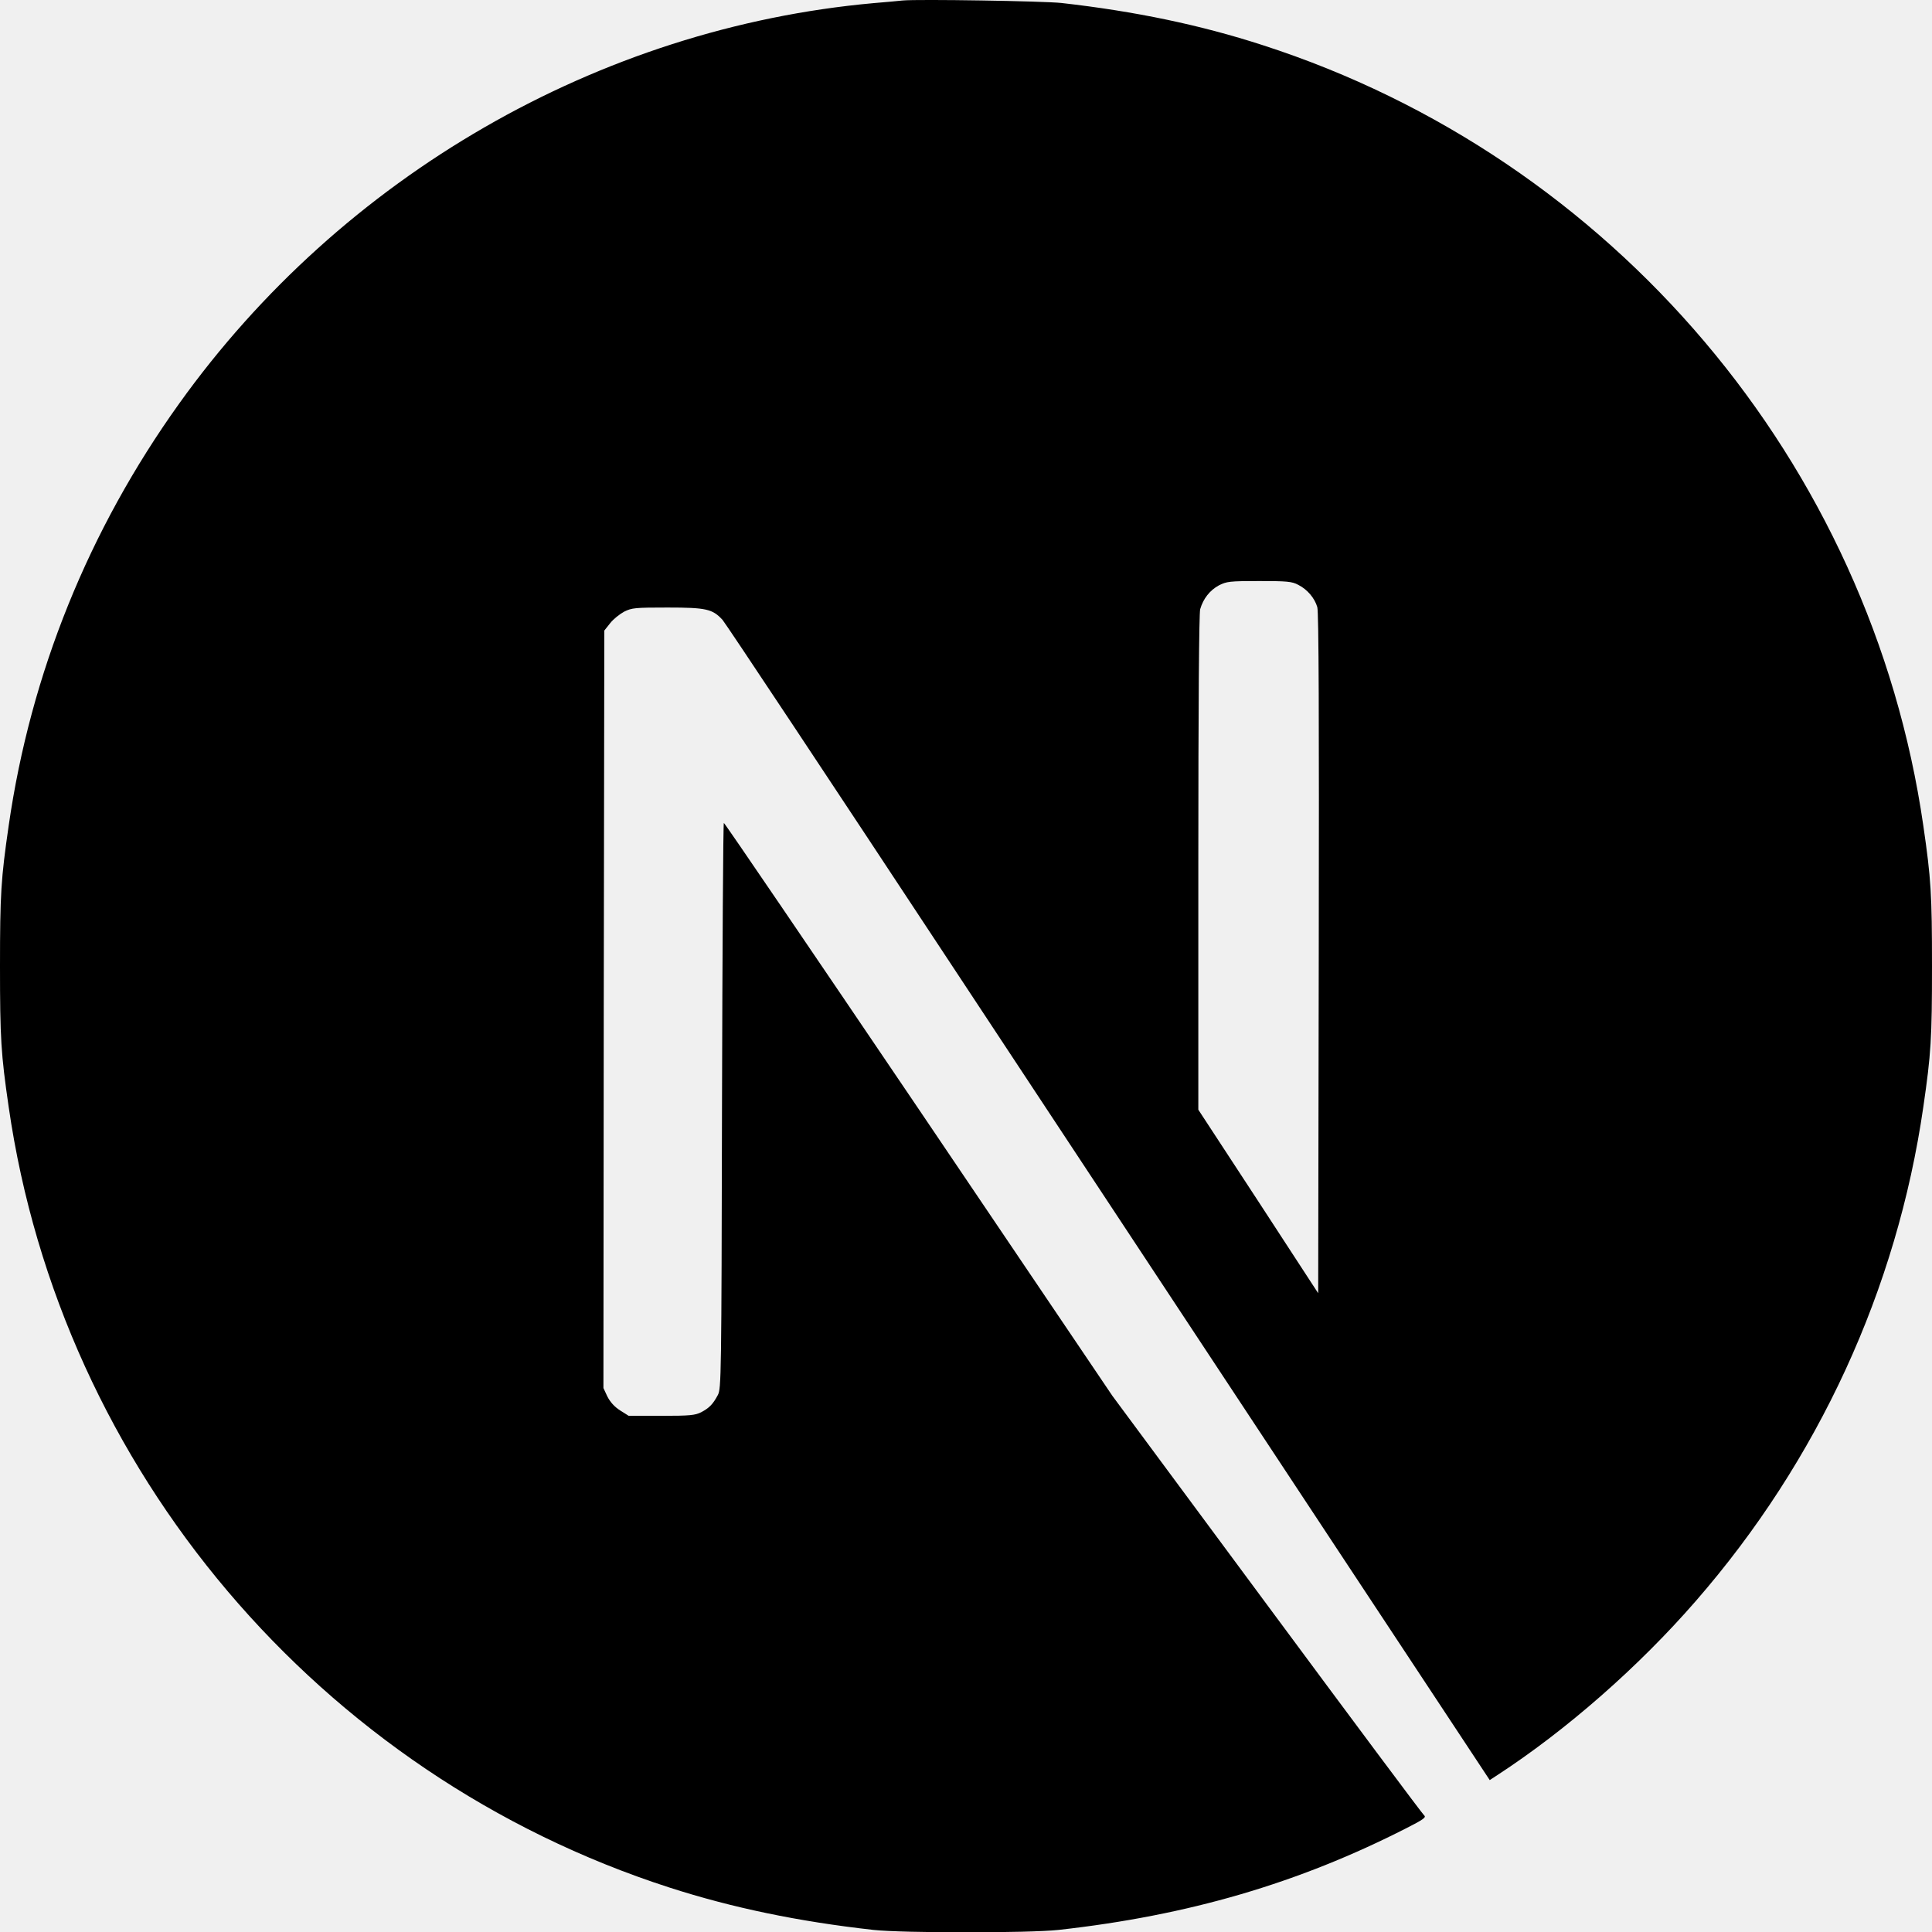
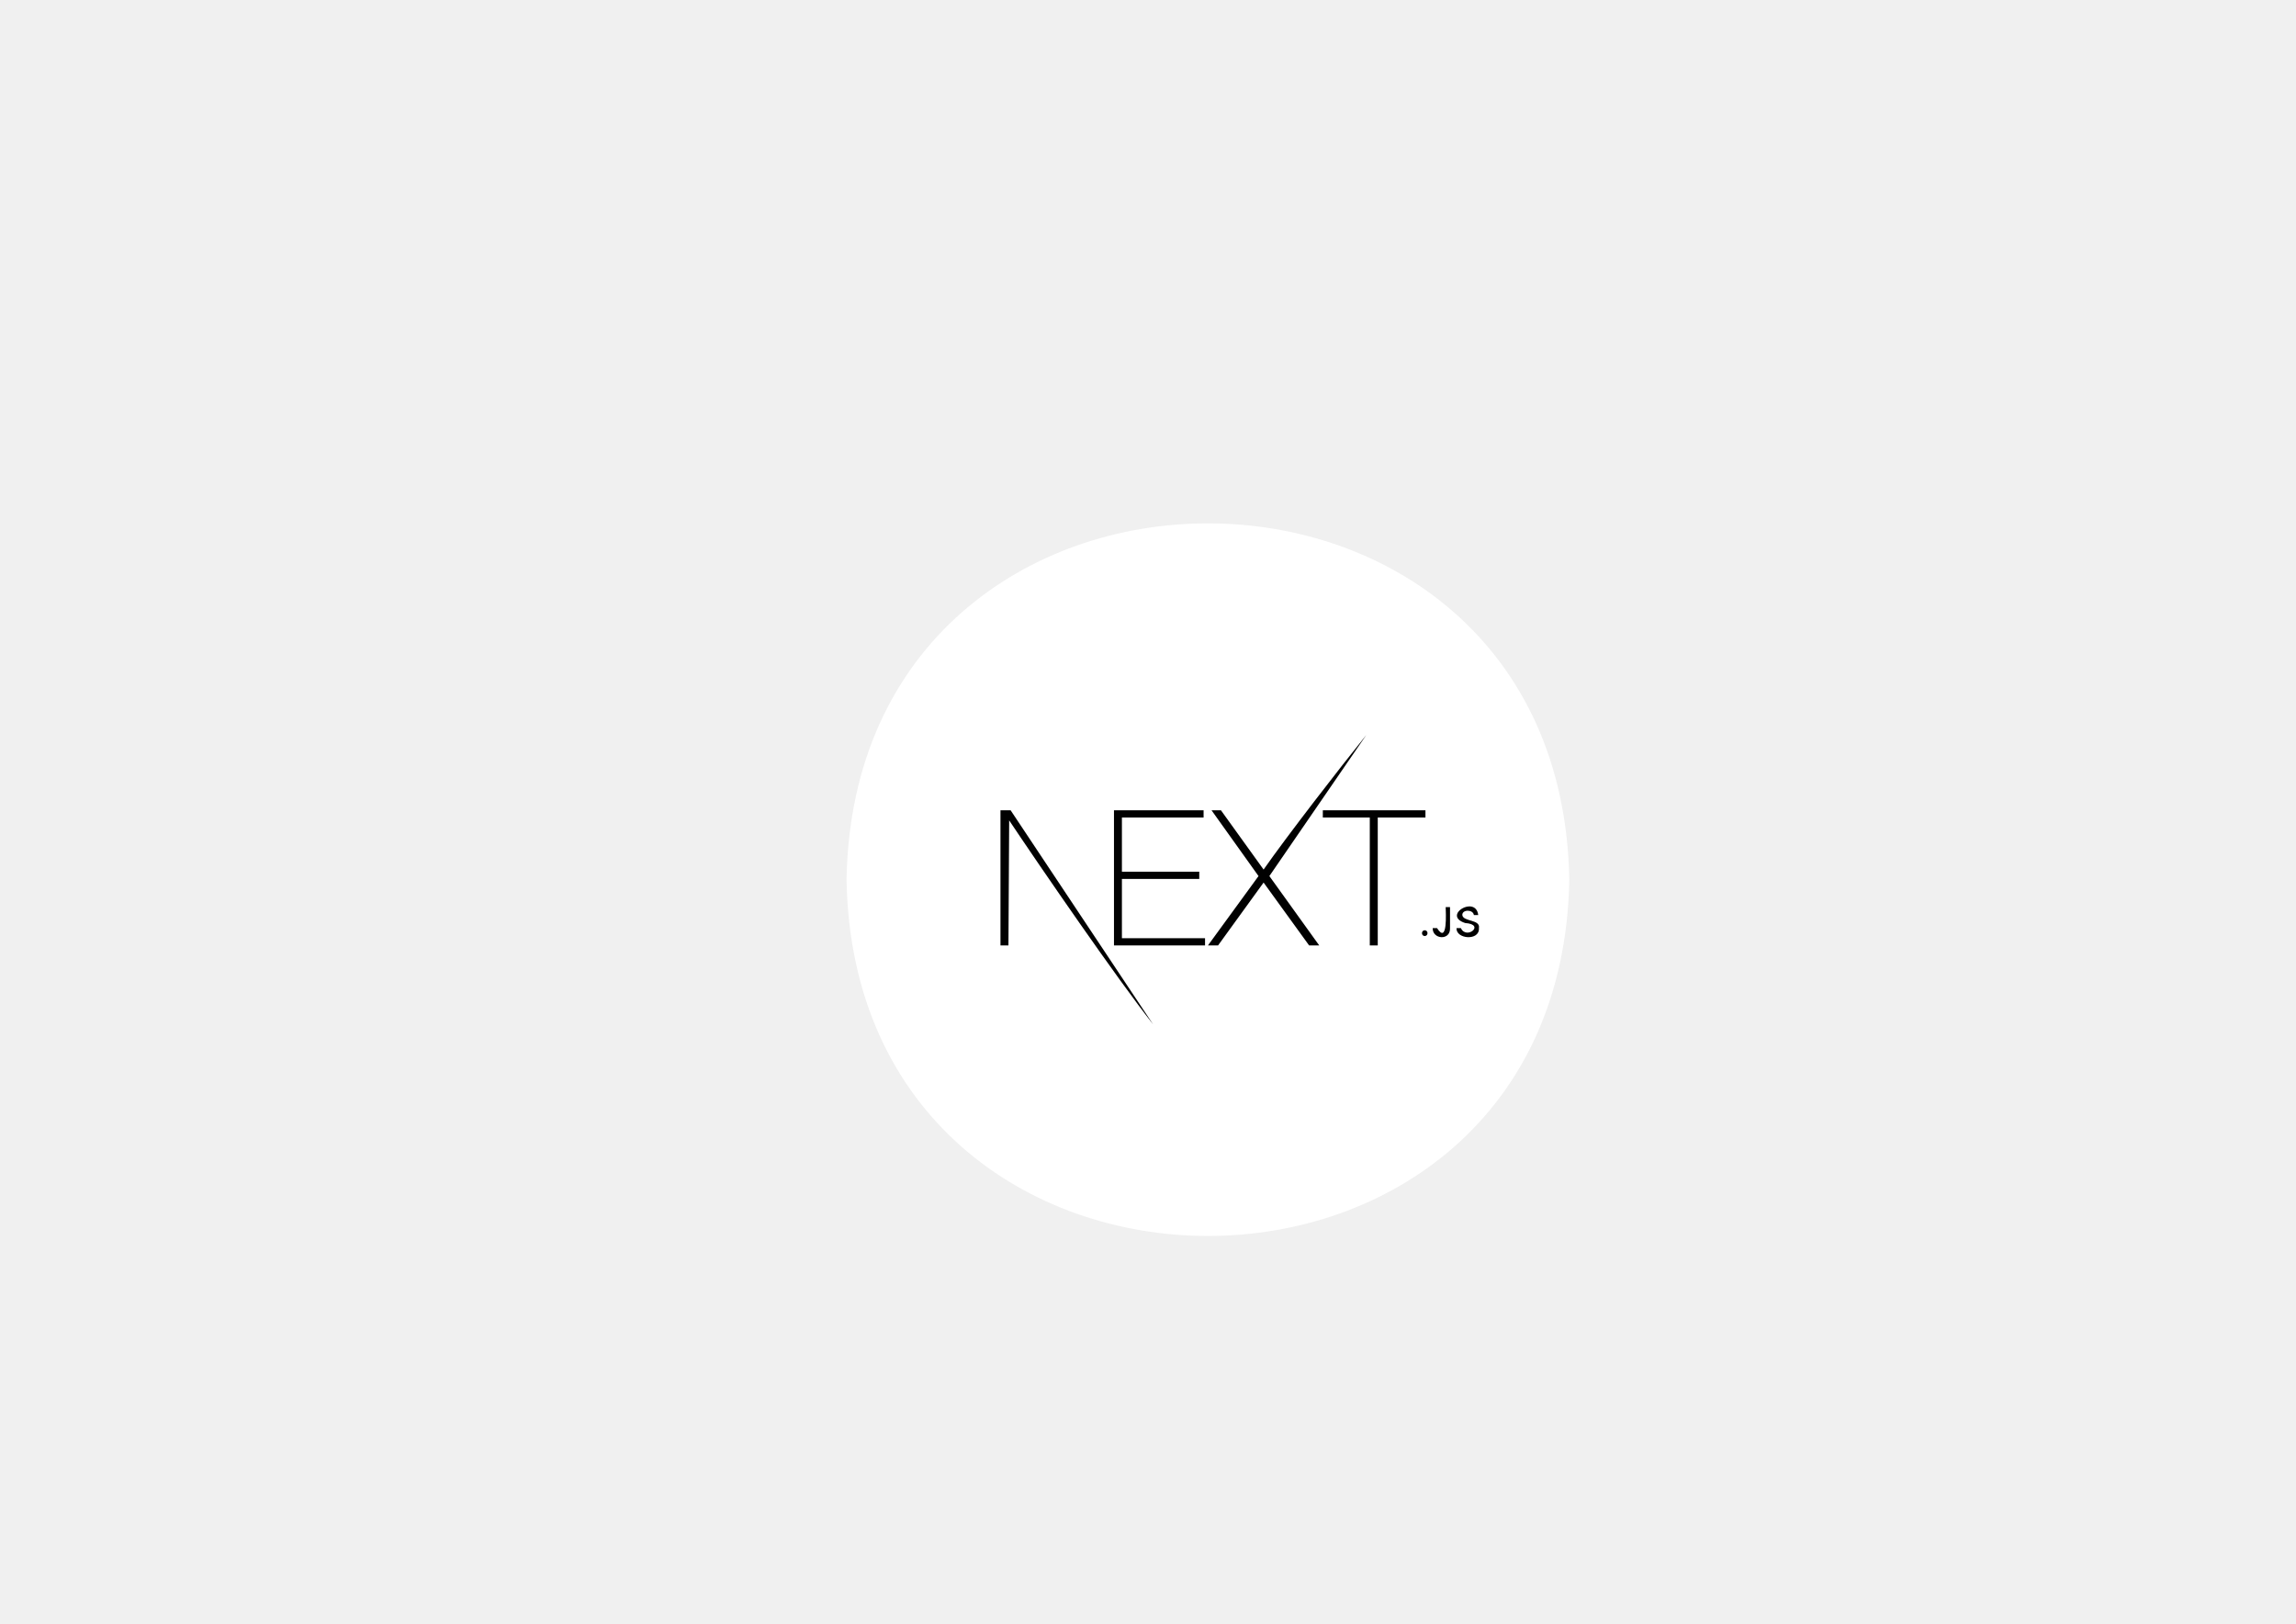
- <svg xmlns="http://www.w3.org/2000/svg" fill="none" height="24" viewBox="0 0 24 24" width="24">
-   <g clip-path="url(#clip0_950_641)">
-     <path d="M11.214 0.006C11.162 0.011 10.998 0.028 10.85 0.039C7.442 0.347 4.249 2.186 2.226 5.013C1.1 6.585 0.38 8.368 0.108 10.256C0.012 10.916 0 11.11 0 12.004C0 12.898 0.012 13.093 0.108 13.752C0.76 18.259 3.967 22.045 8.317 23.448C9.096 23.699 9.917 23.87 10.85 23.974C11.214 24.014 12.786 24.014 13.15 23.974C14.761 23.795 16.127 23.396 17.473 22.709C17.68 22.604 17.72 22.575 17.692 22.552C17.673 22.538 16.793 21.358 15.737 19.931L13.818 17.339L11.414 13.78C10.09 11.823 9.002 10.223 8.992 10.223C8.983 10.221 8.974 11.802 8.969 13.733C8.962 17.114 8.96 17.25 8.917 17.33C8.856 17.445 8.809 17.491 8.711 17.543C8.636 17.581 8.57 17.588 8.216 17.588H7.81L7.702 17.52C7.632 17.475 7.58 17.416 7.545 17.348L7.496 17.243L7.5 12.539L7.507 7.833L7.58 7.741C7.618 7.692 7.697 7.629 7.754 7.598C7.85 7.551 7.887 7.547 8.293 7.547C8.772 7.547 8.852 7.565 8.976 7.701C9.011 7.739 10.313 9.7 11.871 12.063C13.429 14.425 15.559 17.651 16.605 19.235L18.506 22.113L18.602 22.05C19.453 21.496 20.354 20.708 21.067 19.887C22.585 18.144 23.564 16.018 23.892 13.752C23.988 13.093 24 12.898 24 12.004C24 11.11 23.988 10.916 23.892 10.256C23.24 5.75 20.033 1.963 15.683 0.56C14.916 0.311 14.1 0.14 13.185 0.037C12.96 0.013 11.409 -0.012 11.214 0.006ZM16.127 7.265C16.239 7.321 16.331 7.429 16.364 7.542C16.382 7.603 16.387 8.907 16.382 11.847L16.375 16.065L15.632 14.925L14.886 13.785V10.719C14.886 8.736 14.895 7.622 14.909 7.568C14.947 7.436 15.029 7.333 15.141 7.272C15.238 7.223 15.273 7.218 15.641 7.218C15.988 7.218 16.049 7.223 16.127 7.265Z" fill="black" />
+ <svg xmlns="http://www.w3.org/2000/svg" version="1.1" id="Layer_1" x="0px" y="0px" viewBox="0 0 841.89 595.28" style="enable-background:new 0 0 841.89 595.28;" xml:space="preserve">
+   <style type="text/css">
+ 	.st0{fill:#FFFFFF;}
+ 	.st1{fill:#010101;}
+ </style>
+   <g>
+     <path class="st0" d="M575.42,322.5c-2.97,174.18-262.06,174.15-265.01-0.01C313.38,148.32,572.47,148.35,575.42,322.5z" />
+     <path class="st1" d="M408.2,297.06h33.13v2.65h-29.95v19.88h28.36v2.65h-28.36v21.73h30.48v2.65h-33.39v-49.56H408.2z    M444.24,297.06h3.45l15.64,21.73c8.62-12.33,28.08-37.46,37.63-49.29l-35.51,51.68l18.29,25.44h-3.71l-16.7-23.06l-16.7,23.06   h-3.71l18.55-25.44L444.24,297.06z M485.05,299.71v-2.65h37.63v2.65h-17.49v46.91h-2.92v-46.91H485.05z M366.86,297.06h3.71   l52.21,78.44c-13.19-16.77-40.67-56.67-52.74-74.73l-0.27,45.85h-2.92V297.06z M522.42,343.17c-1.35-0.04-1.35-2.08,0-2.12   C523.77,341.09,523.77,343.13,522.42,343.17L522.42,343.17z M525.33,340.25h1.59c3.98,6.22,3.21-5.87,3.18-7.69h1.59v7.69   C531.89,344.95,525.22,344.44,525.33,340.25L525.33,340.25z M534.08,340.25h1.59c1.99,4.43,9.15-1.33,1.59-1.85   c-8.68-2.79,3.92-10.36,4.77-2.92h-1.59c-0.29-2.15-4.34-2.1-4.24,0c0.3,2.5,6.72,1.53,6.09,4.77   C542.62,345.07,533.78,344.31,534.08,340.25L534.08,340.25z" />
  </g>
-   <defs>
-     <clipPath id="clip0_950_641">
-       <rect fill="white" height="24" width="24" />
-     </clipPath>
-   </defs>
</svg>
